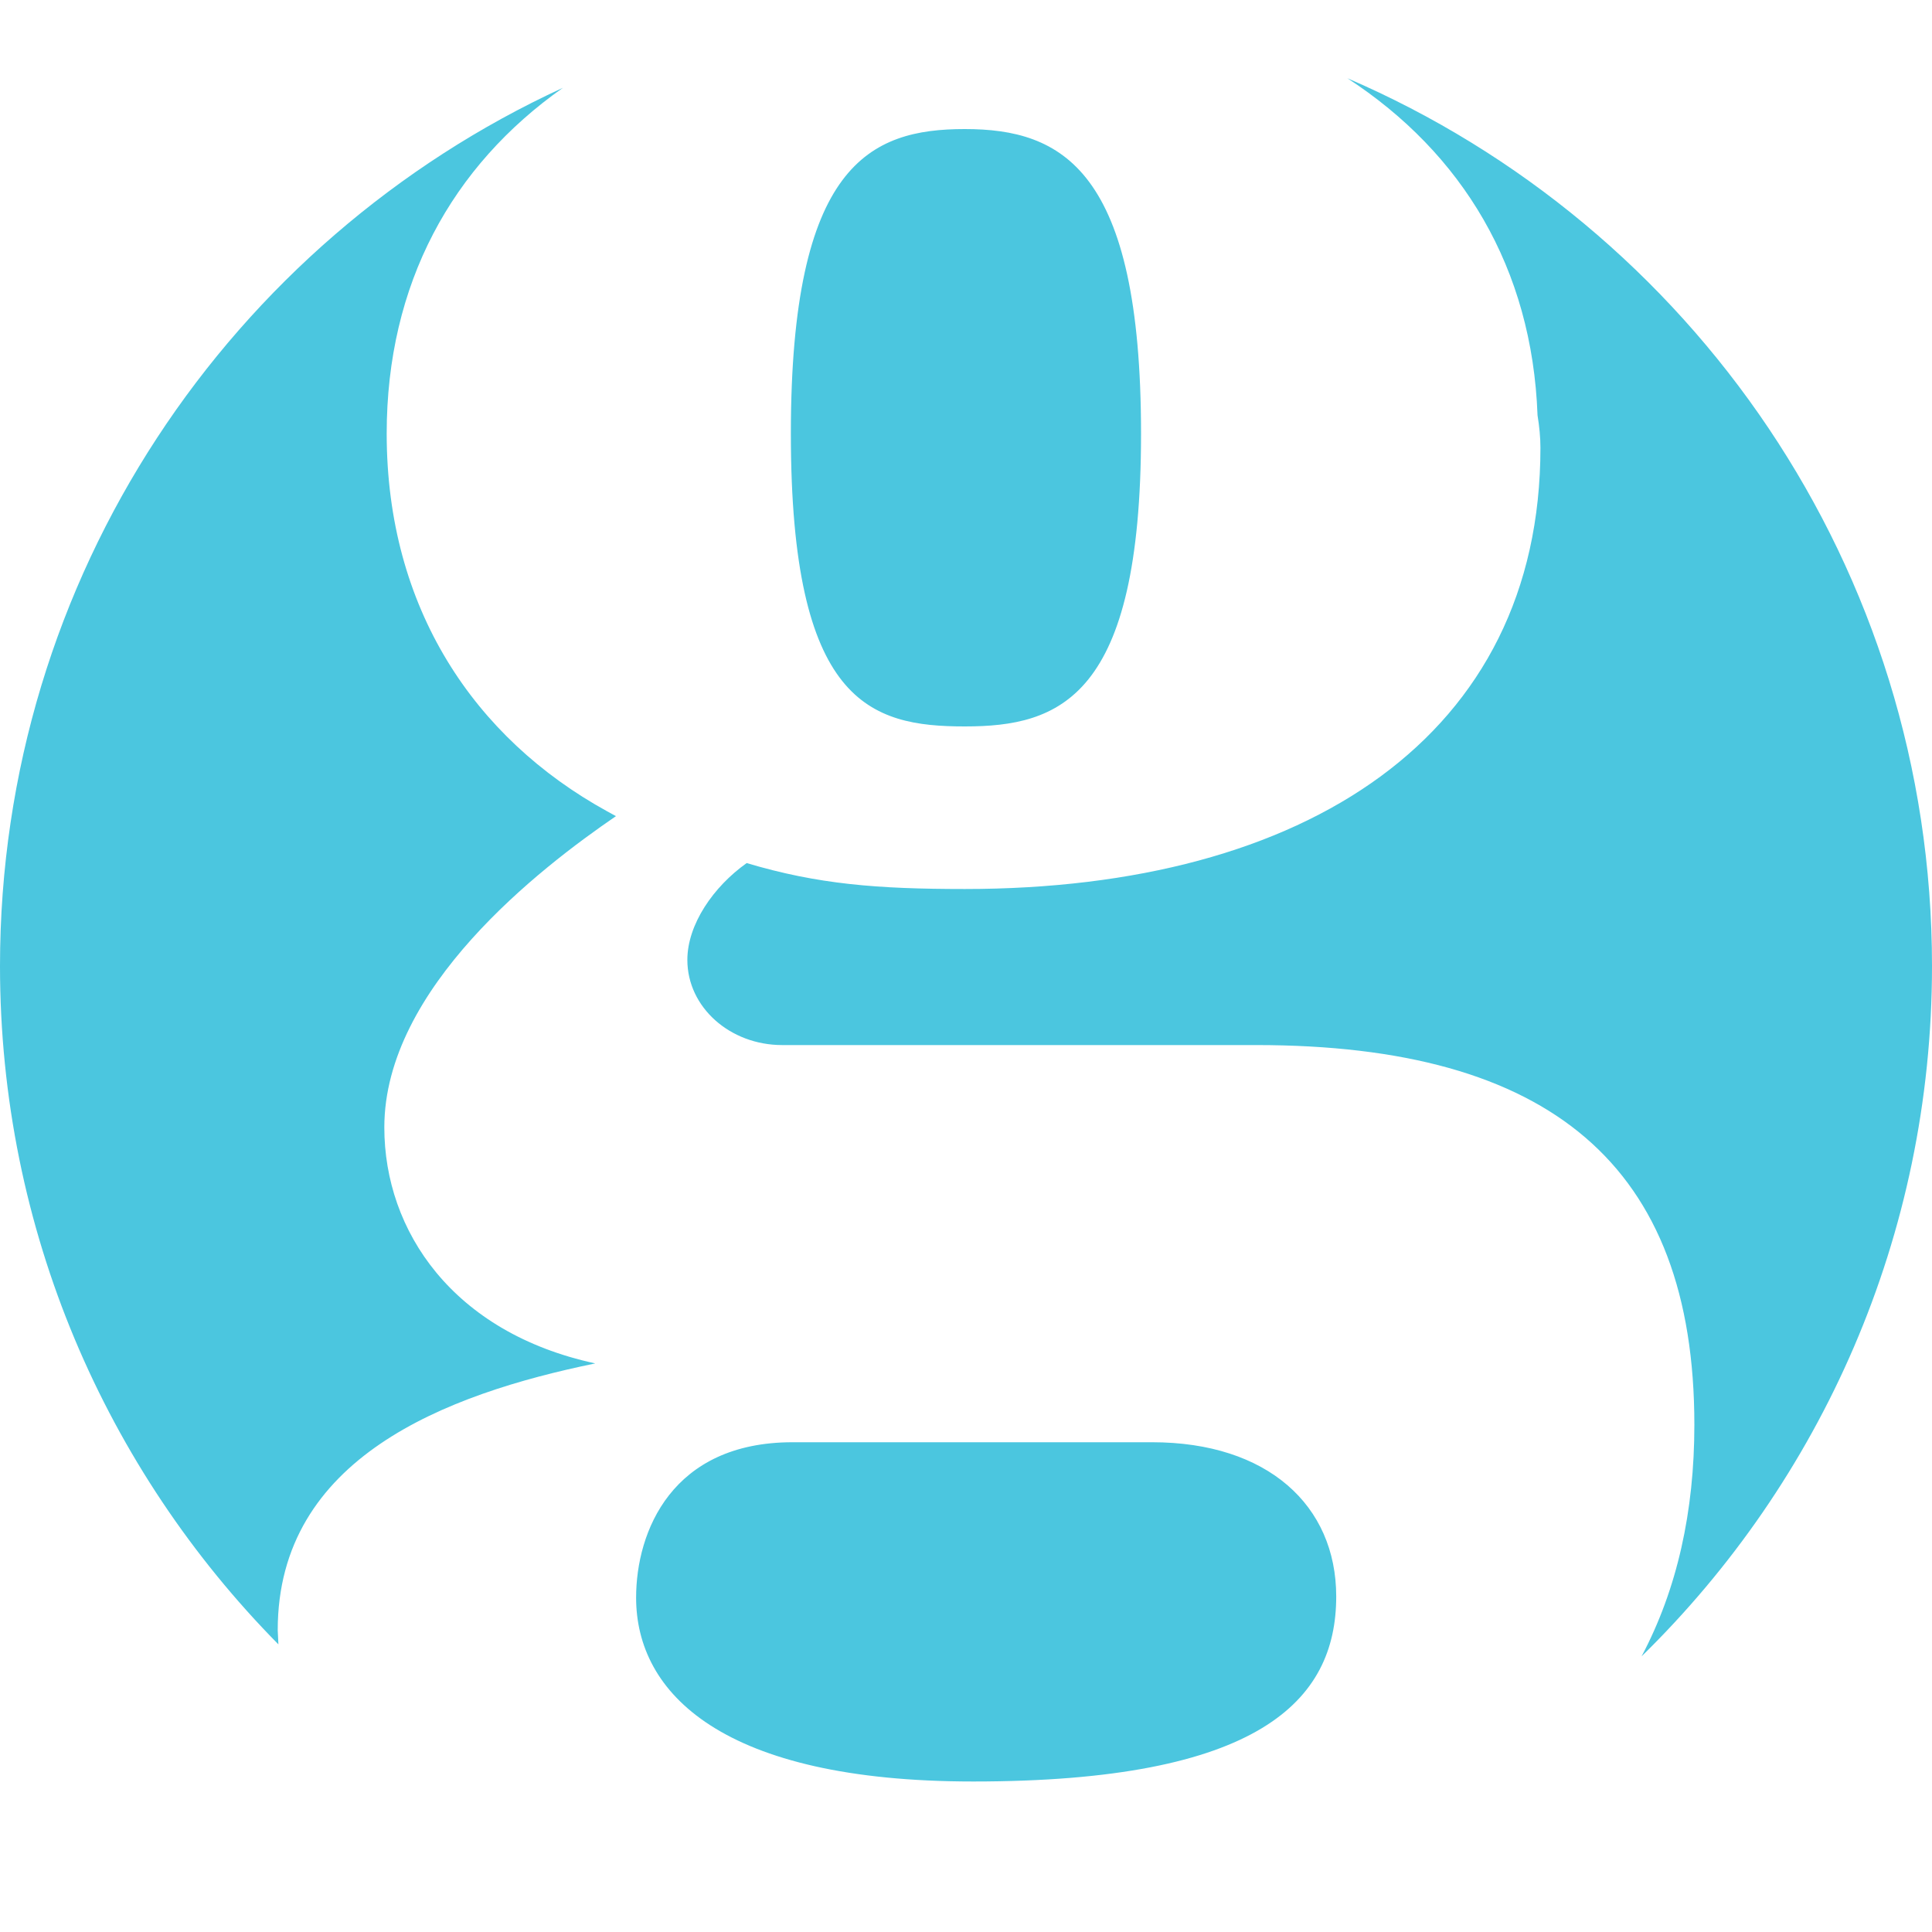
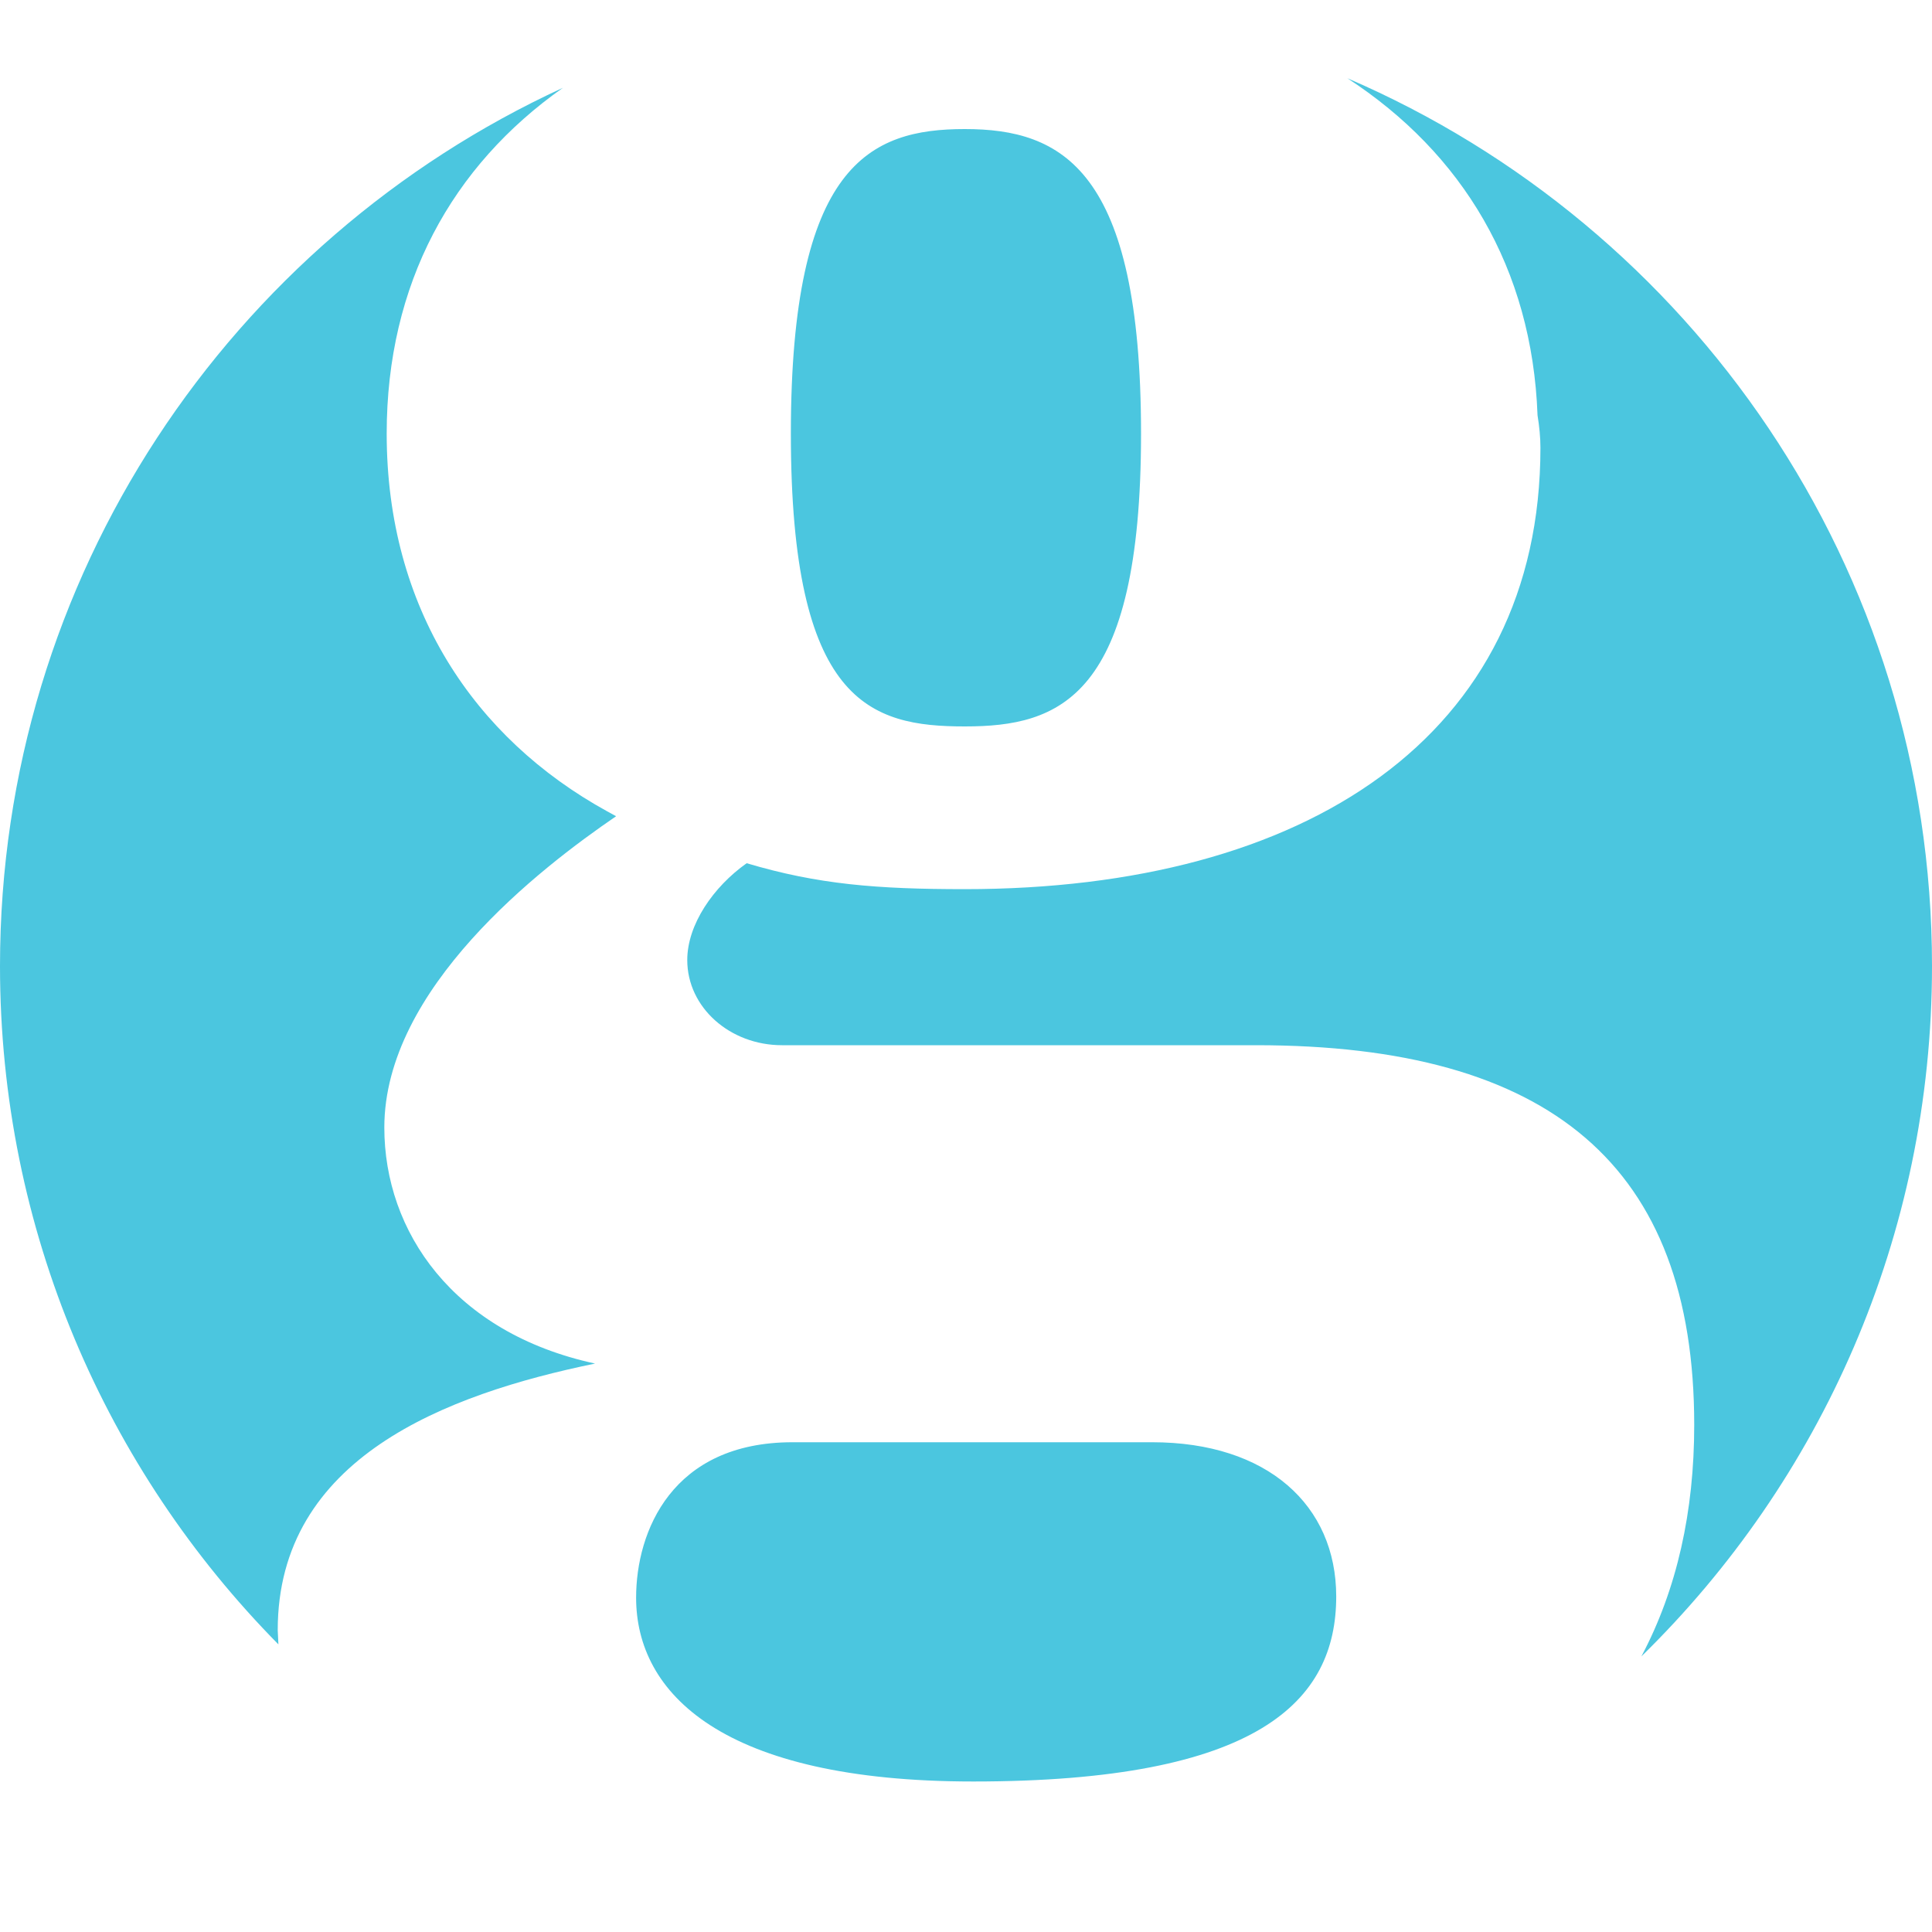
<svg xmlns="http://www.w3.org/2000/svg" width="40" height="40" viewBox="0 0 40 40">
-   <path d="M12.752 16.897l-.186-.102c-2.746-1.512-4.56-4.2-4.56-7.818 0-3.1 1.35-5.54 3.65-7.16C4.78 4.98 0 11.93 0 20c0 5.474 2.2 10.433 5.764 14.045l-.014-.294c0-3.568 3.48-4.886 6.57-5.522v-.002c-2.94-.636-4.363-2.737-4.363-4.886 0-2.882 3.226-5.37 4.795-6.443zm7.222-1.857c1.964 0 3.65-.586 3.65-6.062 0-5.475-1.637-6.306-3.65-6.306-1.964 0-3.6.733-3.6 6.306s1.636 6.062 3.6 6.062zM40 20c0-8.242-4.985-15.318-12.104-18.38 2.38 1.55 3.826 3.93 3.937 6.978.038.234.06.46.06.673 0 5.965-4.854 9.135-11.918 9.135-1.816 0-3.043-.098-4.516-.537-.688.488-1.228 1.27-1.228 2.005 0 .98.883 1.763 1.963 1.763h9.816c6.08 0 9.07 2.49 9.07 7.862 0 1.793-.355 3.402-1.093 4.794C37.697 30.662 40 25.6 40 20zm-16.147 9.86H16.41c-2.5 0-3.24 1.848-3.24 3.218 0 1.98 1.783 3.806 6.98 3.806 5.91 0 7.515-1.664 7.515-3.83 0-1.888-1.423-3.194-3.812-3.194z" fill="#4BC6DF" />
+   <path d="M12.752 16.897l-.186-.102c-2.746-1.512-4.56-4.2-4.56-7.818 0-3.1 1.35-5.54 3.65-7.16C4.78 4.98 0 11.93 0 20c0 5.474 2.2 10.433 5.764 14.045l-.014-.294c0-3.565 3.48-4.883 6.57-5.52-2.94-.637-4.363-2.738-4.363-4.887 0-2.88 3.226-5.37 4.795-6.442zm7.222-1.857c1.964 0 3.65-.586 3.65-6.062 0-5.475-1.637-6.306-3.65-6.306-1.964 0-3.6.733-3.6 6.306s1.636 6.062 3.6 6.062zM40 20c0-8.242-4.985-15.318-12.104-18.38 2.38 1.55 3.826 3.93 3.937 6.978.038.234.06.46.06.673 0 5.968-4.854 9.138-11.918 9.138-1.816 0-3.043-.098-4.516-.537-.69.488-1.23 1.27-1.23 2.005 0 .98.882 1.763 1.962 1.763h9.816c6.08 0 9.07 2.49 9.07 7.862 0 1.79-.356 3.4-1.094 4.792C37.696 30.662 40 25.6 40 20zm-16.147 9.86H16.41c-2.5 0-3.24 1.848-3.24 3.218 0 1.98 1.783 3.806 6.98 3.806 5.91 0 7.515-1.664 7.515-3.83 0-1.888-1.423-3.194-3.812-3.194z" fill="#4BC6DF" />
</svg>
